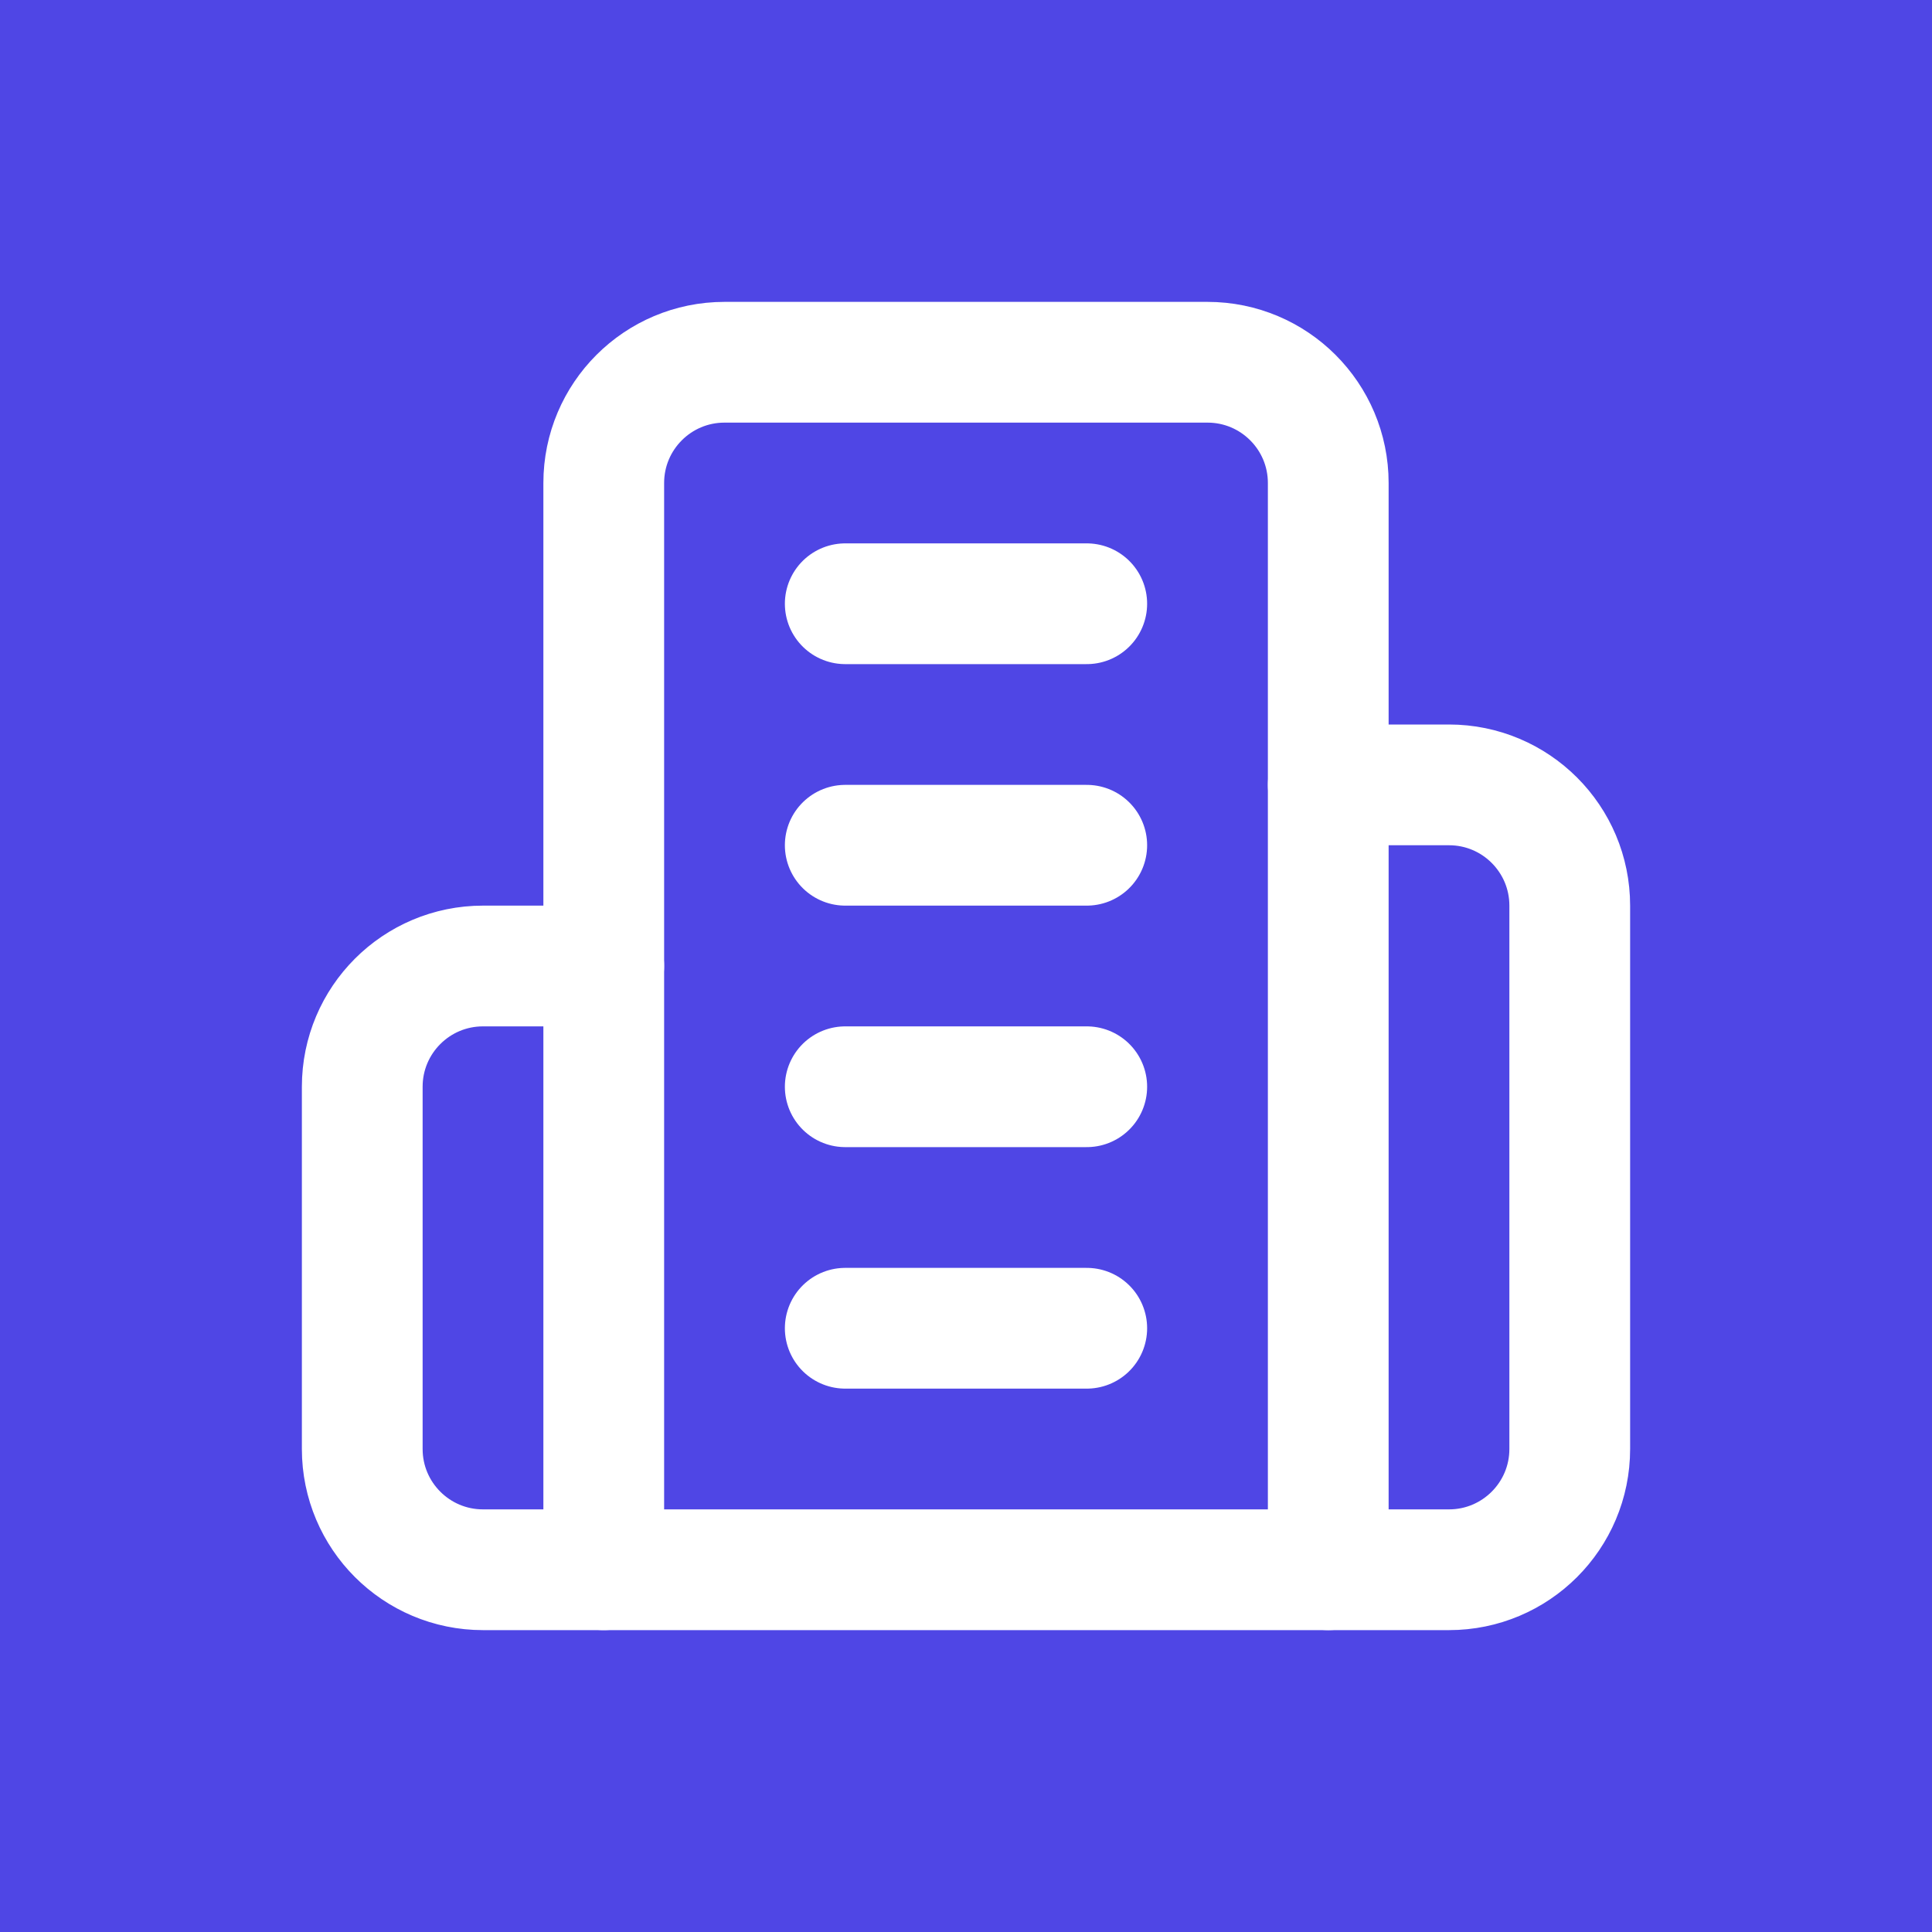
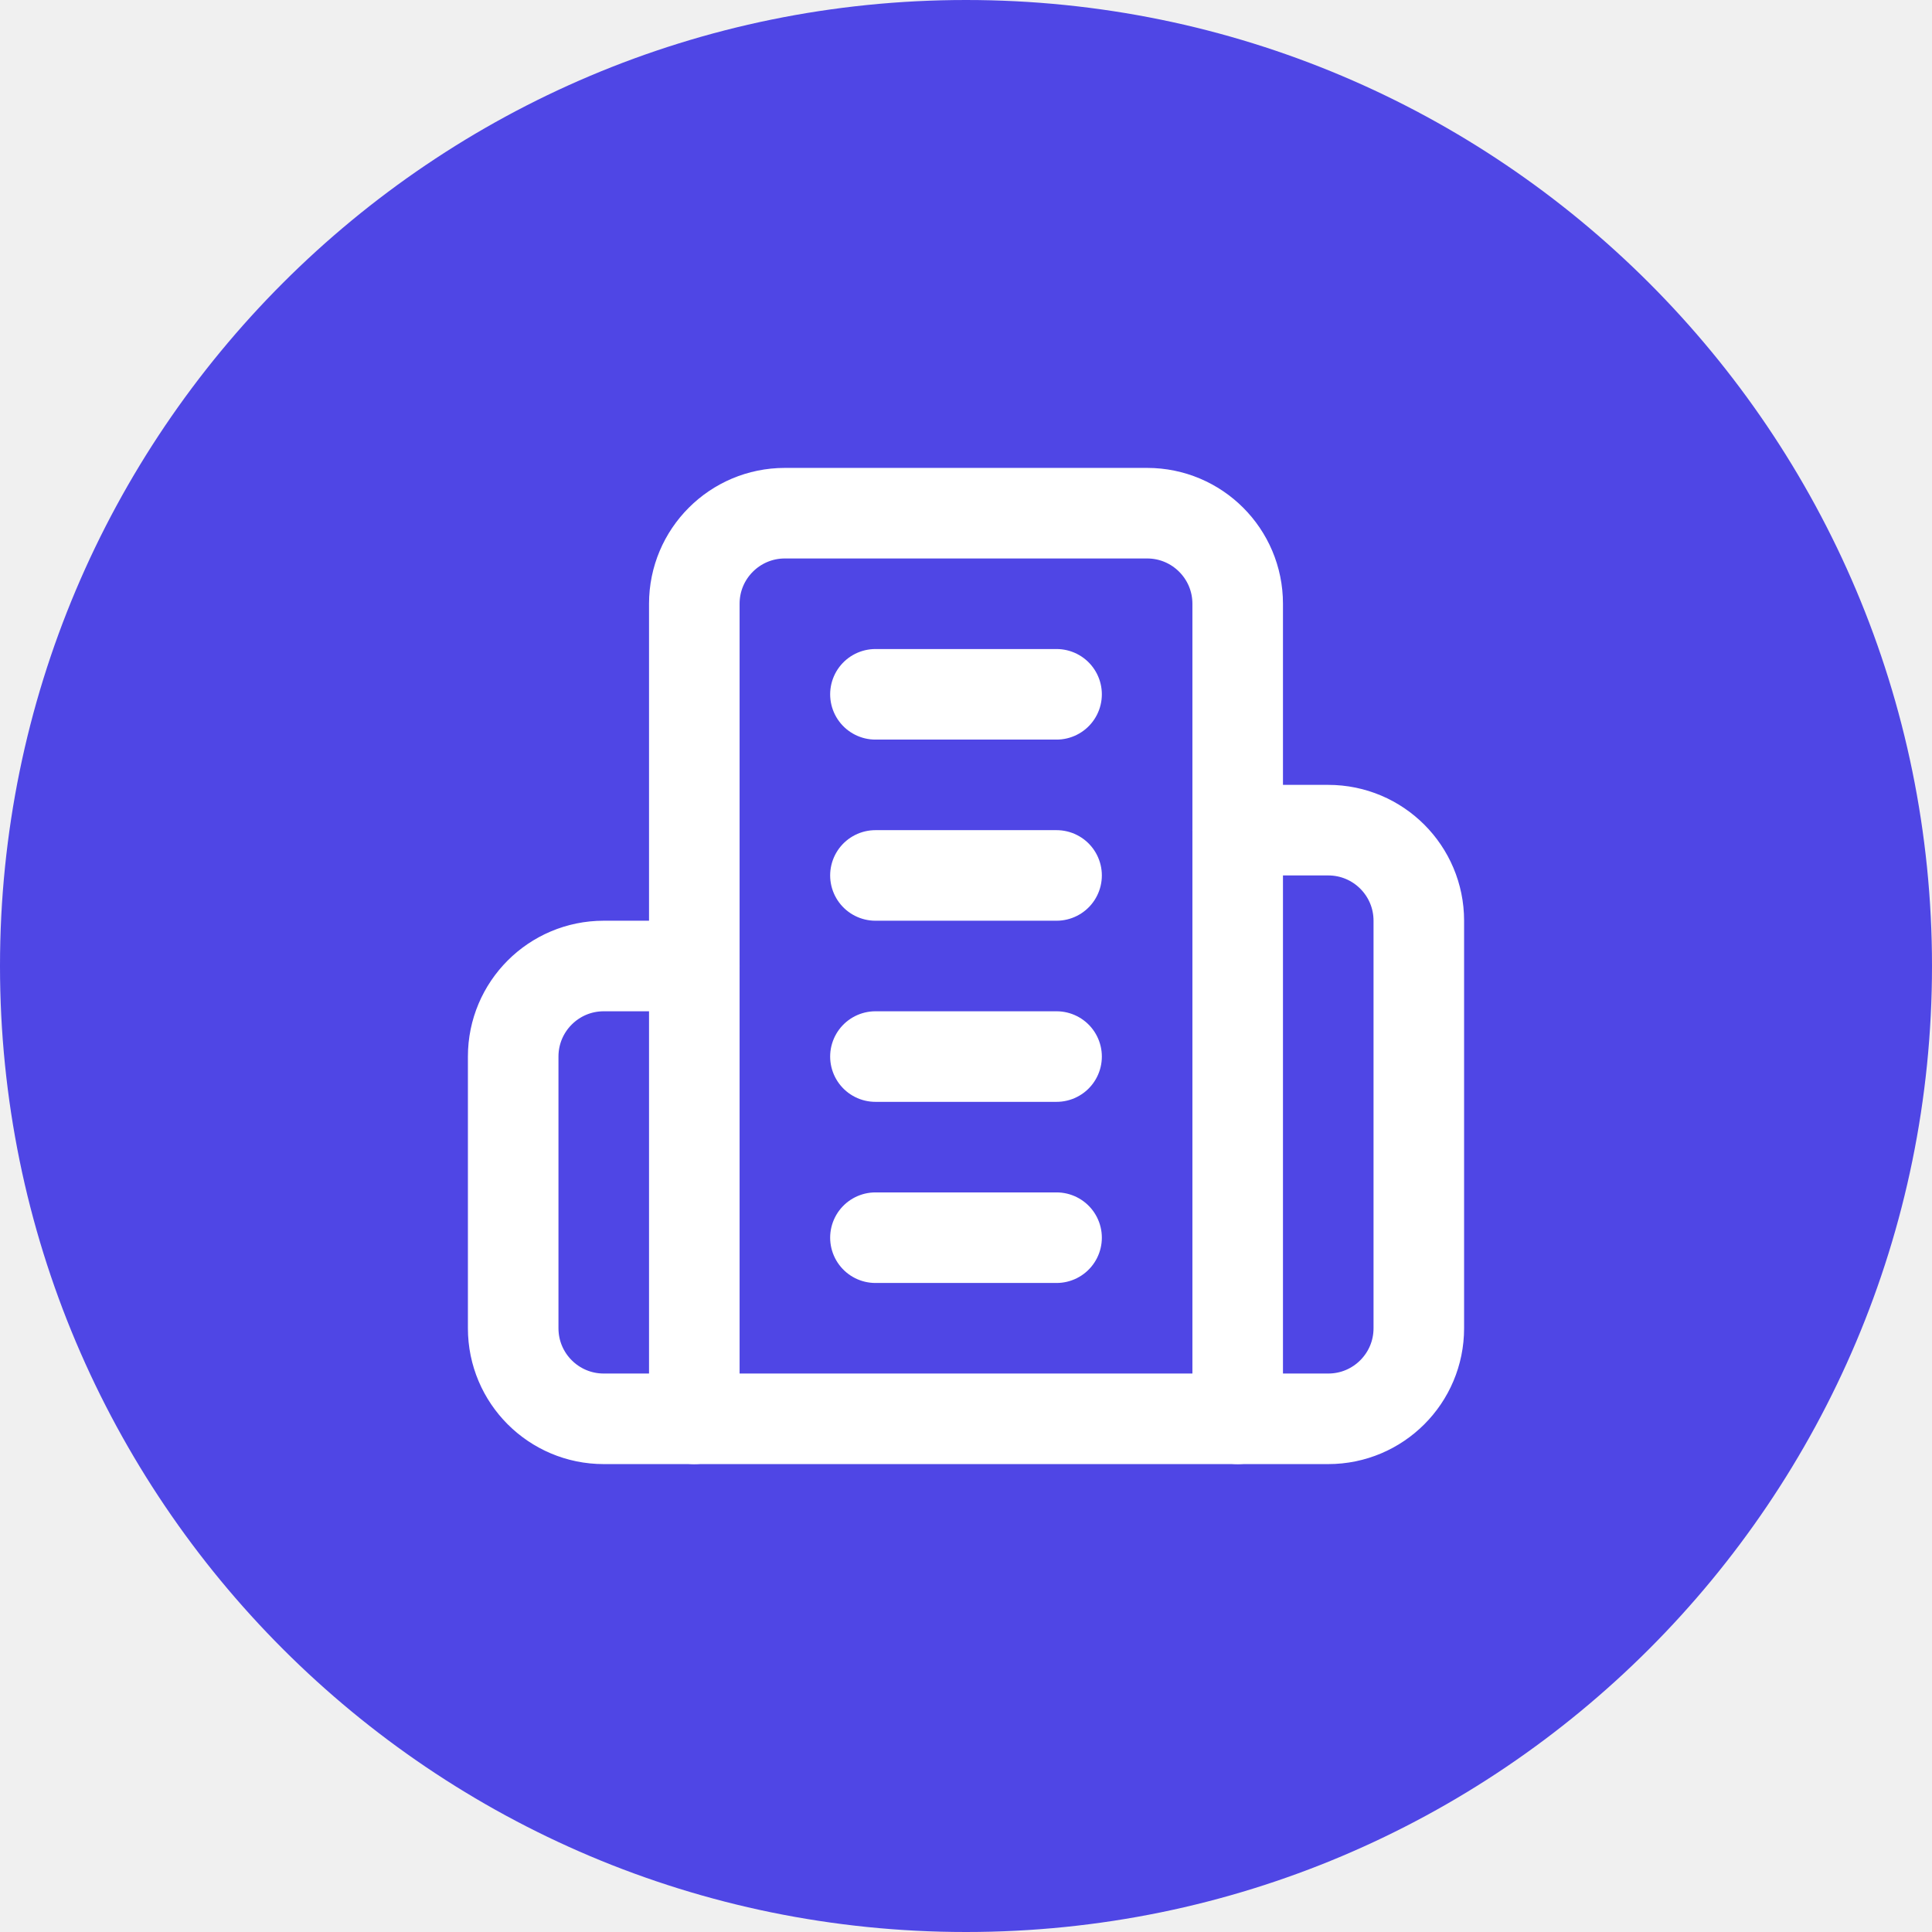
<svg xmlns="http://www.w3.org/2000/svg" viewBox="0 0 512 512">
-   <rect width="512" height="512" fill="#4f46e5" />
-   <g transform="translate(64, 64) scale(16)">
+   <circle cx="256" cy="256" r="256" fill="#4f46e5" />
+   <g transform="translate(112, 112) scale(12)">
    <path d="M6 22V4a2 2 0 0 1 2-2h8a2 2 0 0 1 2 2v18Z" fill="none" stroke="white" stroke-width="2" stroke-linecap="round" stroke-linejoin="round" />
    <path d="M6 12H4a2 2 0 0 0-2 2v6a2 2 0 0 0 2 2h2" fill="none" stroke="white" stroke-width="2" stroke-linecap="round" stroke-linejoin="round" />
    <path d="M18 9h2a2 2 0 0 1 2 2v9a2 2 0 0 1-2 2h-2" fill="none" stroke="white" stroke-width="2" stroke-linecap="round" stroke-linejoin="round" />
    <path d="M10 6h4" fill="none" stroke="white" stroke-width="2" stroke-linecap="round" stroke-linejoin="round" />
    <path d="M10 10h4" fill="none" stroke="white" stroke-width="2" stroke-linecap="round" stroke-linejoin="round" />
    <path d="M10 14h4" fill="none" stroke="white" stroke-width="2" stroke-linecap="round" stroke-linejoin="round" />
    <path d="M10 18h4" fill="none" stroke="white" stroke-width="2" stroke-linecap="round" stroke-linejoin="round" />
  </g>
</svg>
